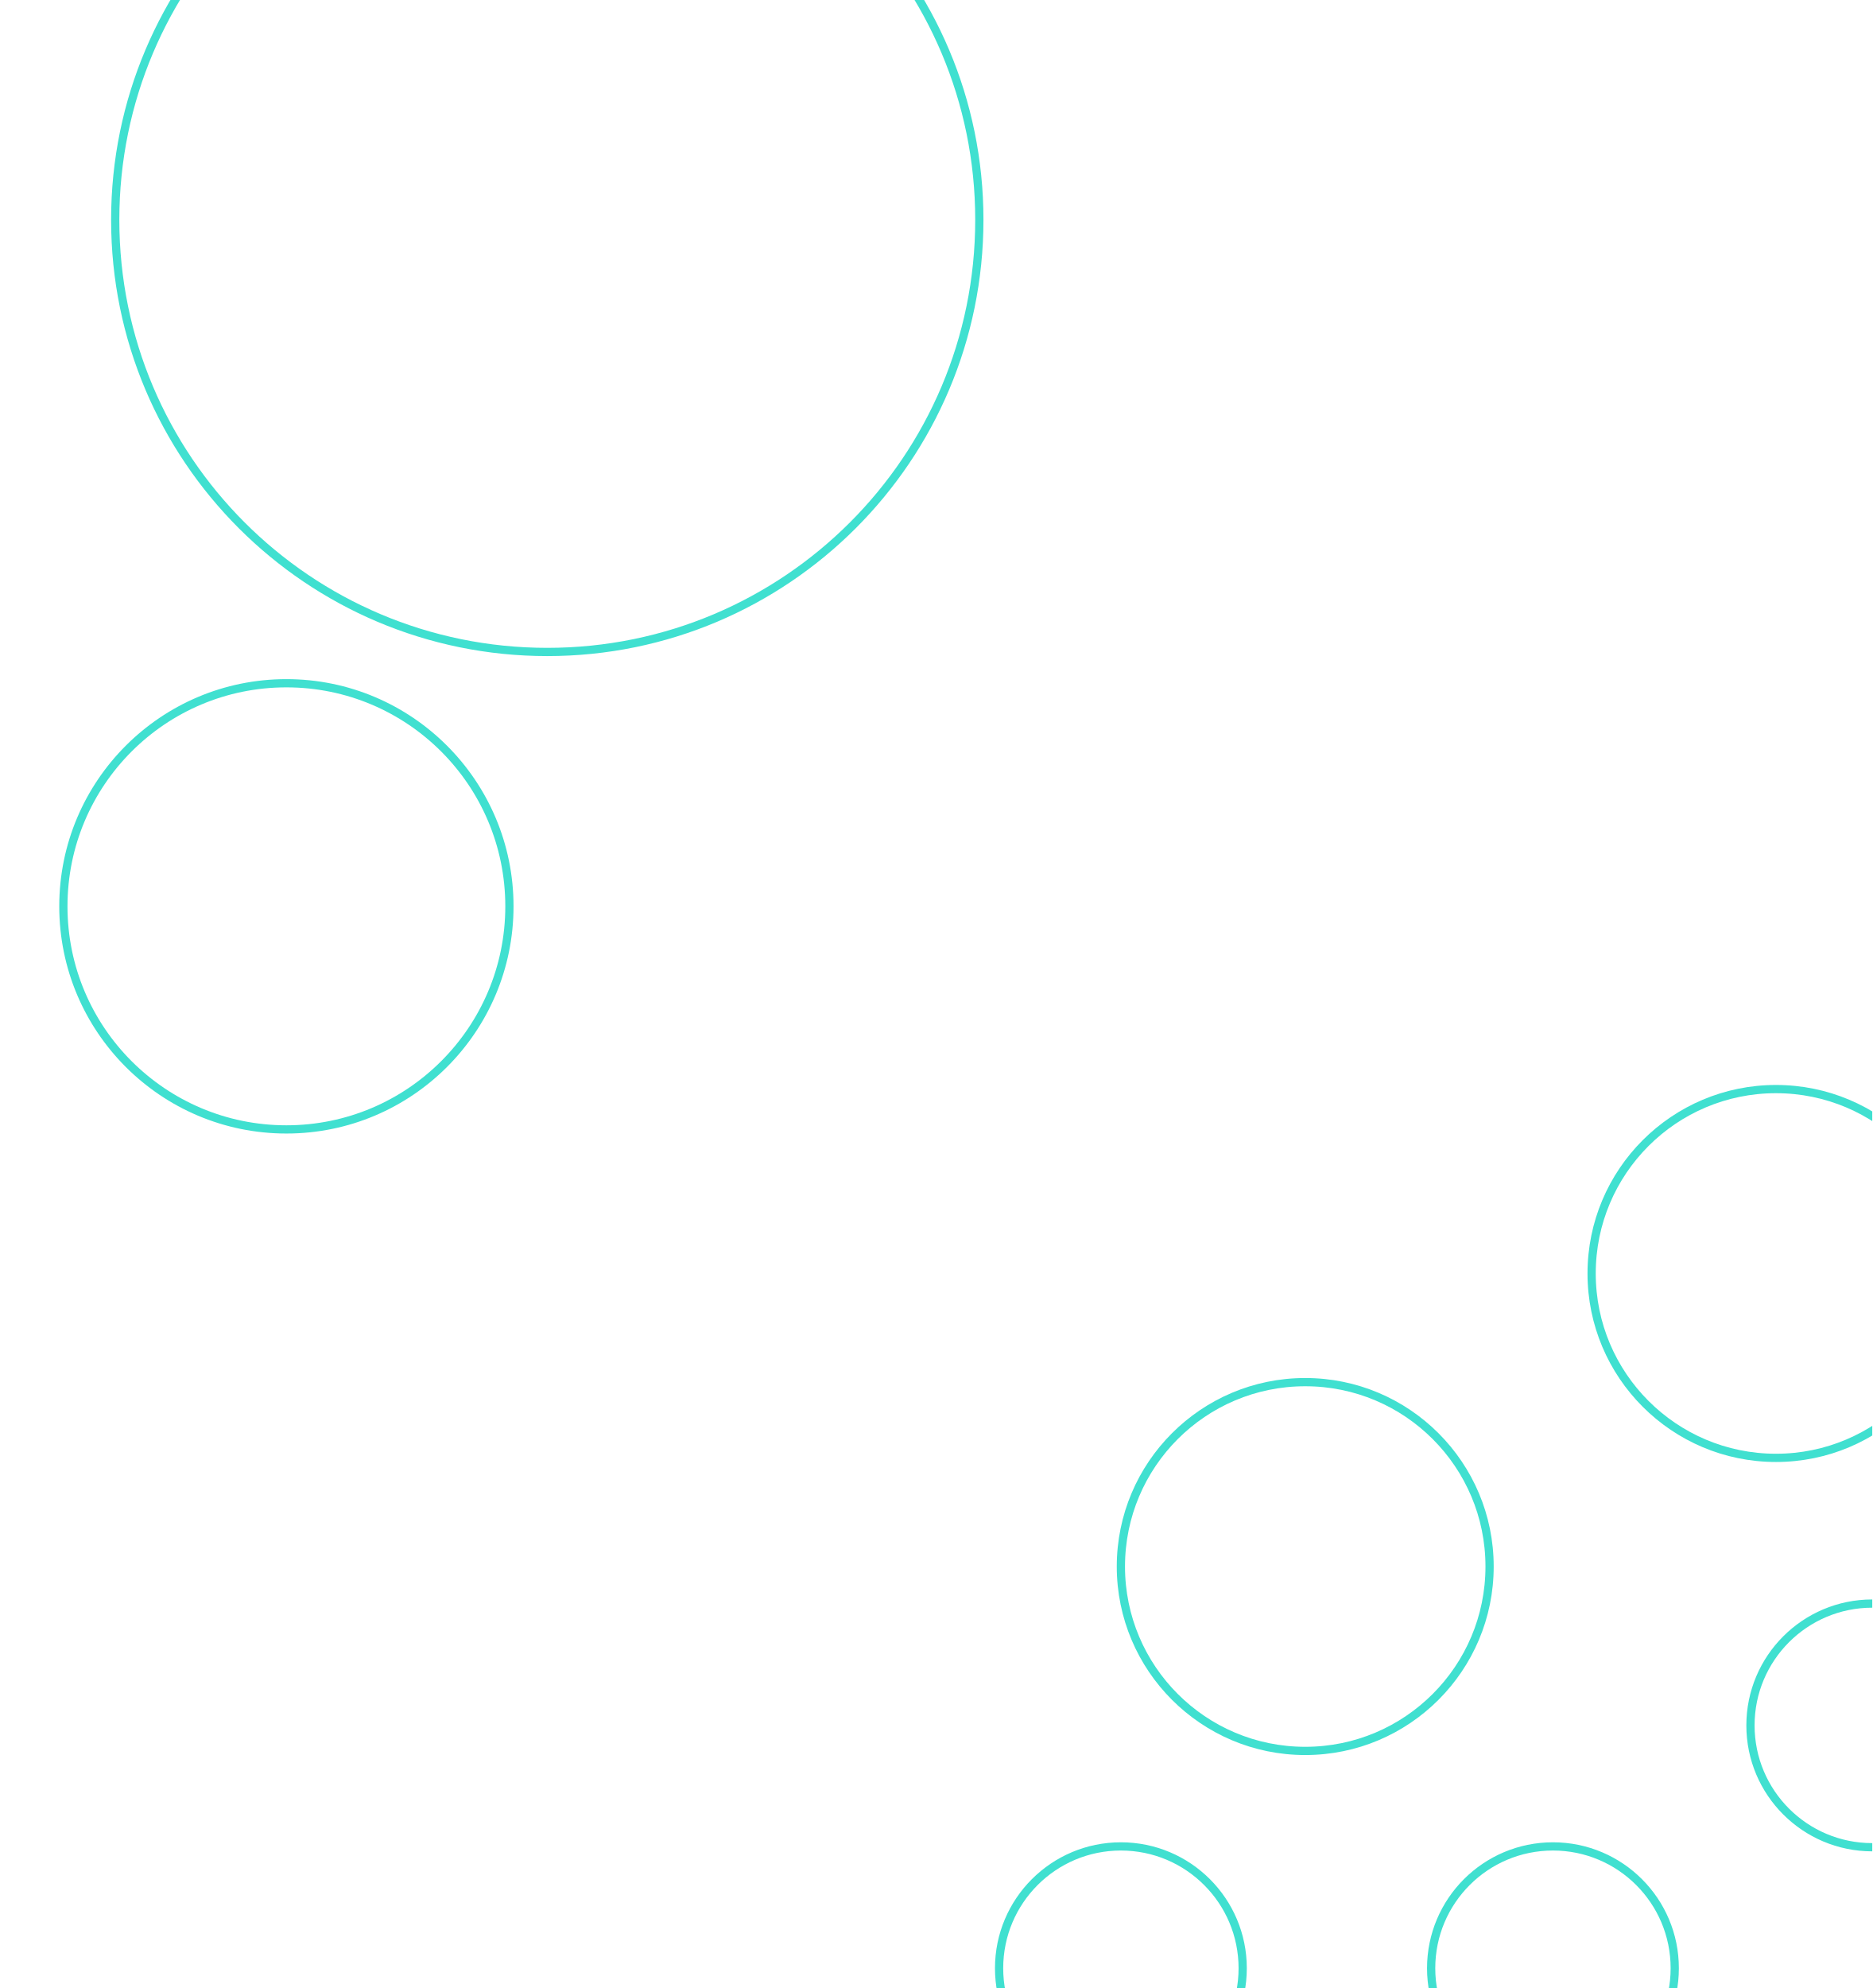
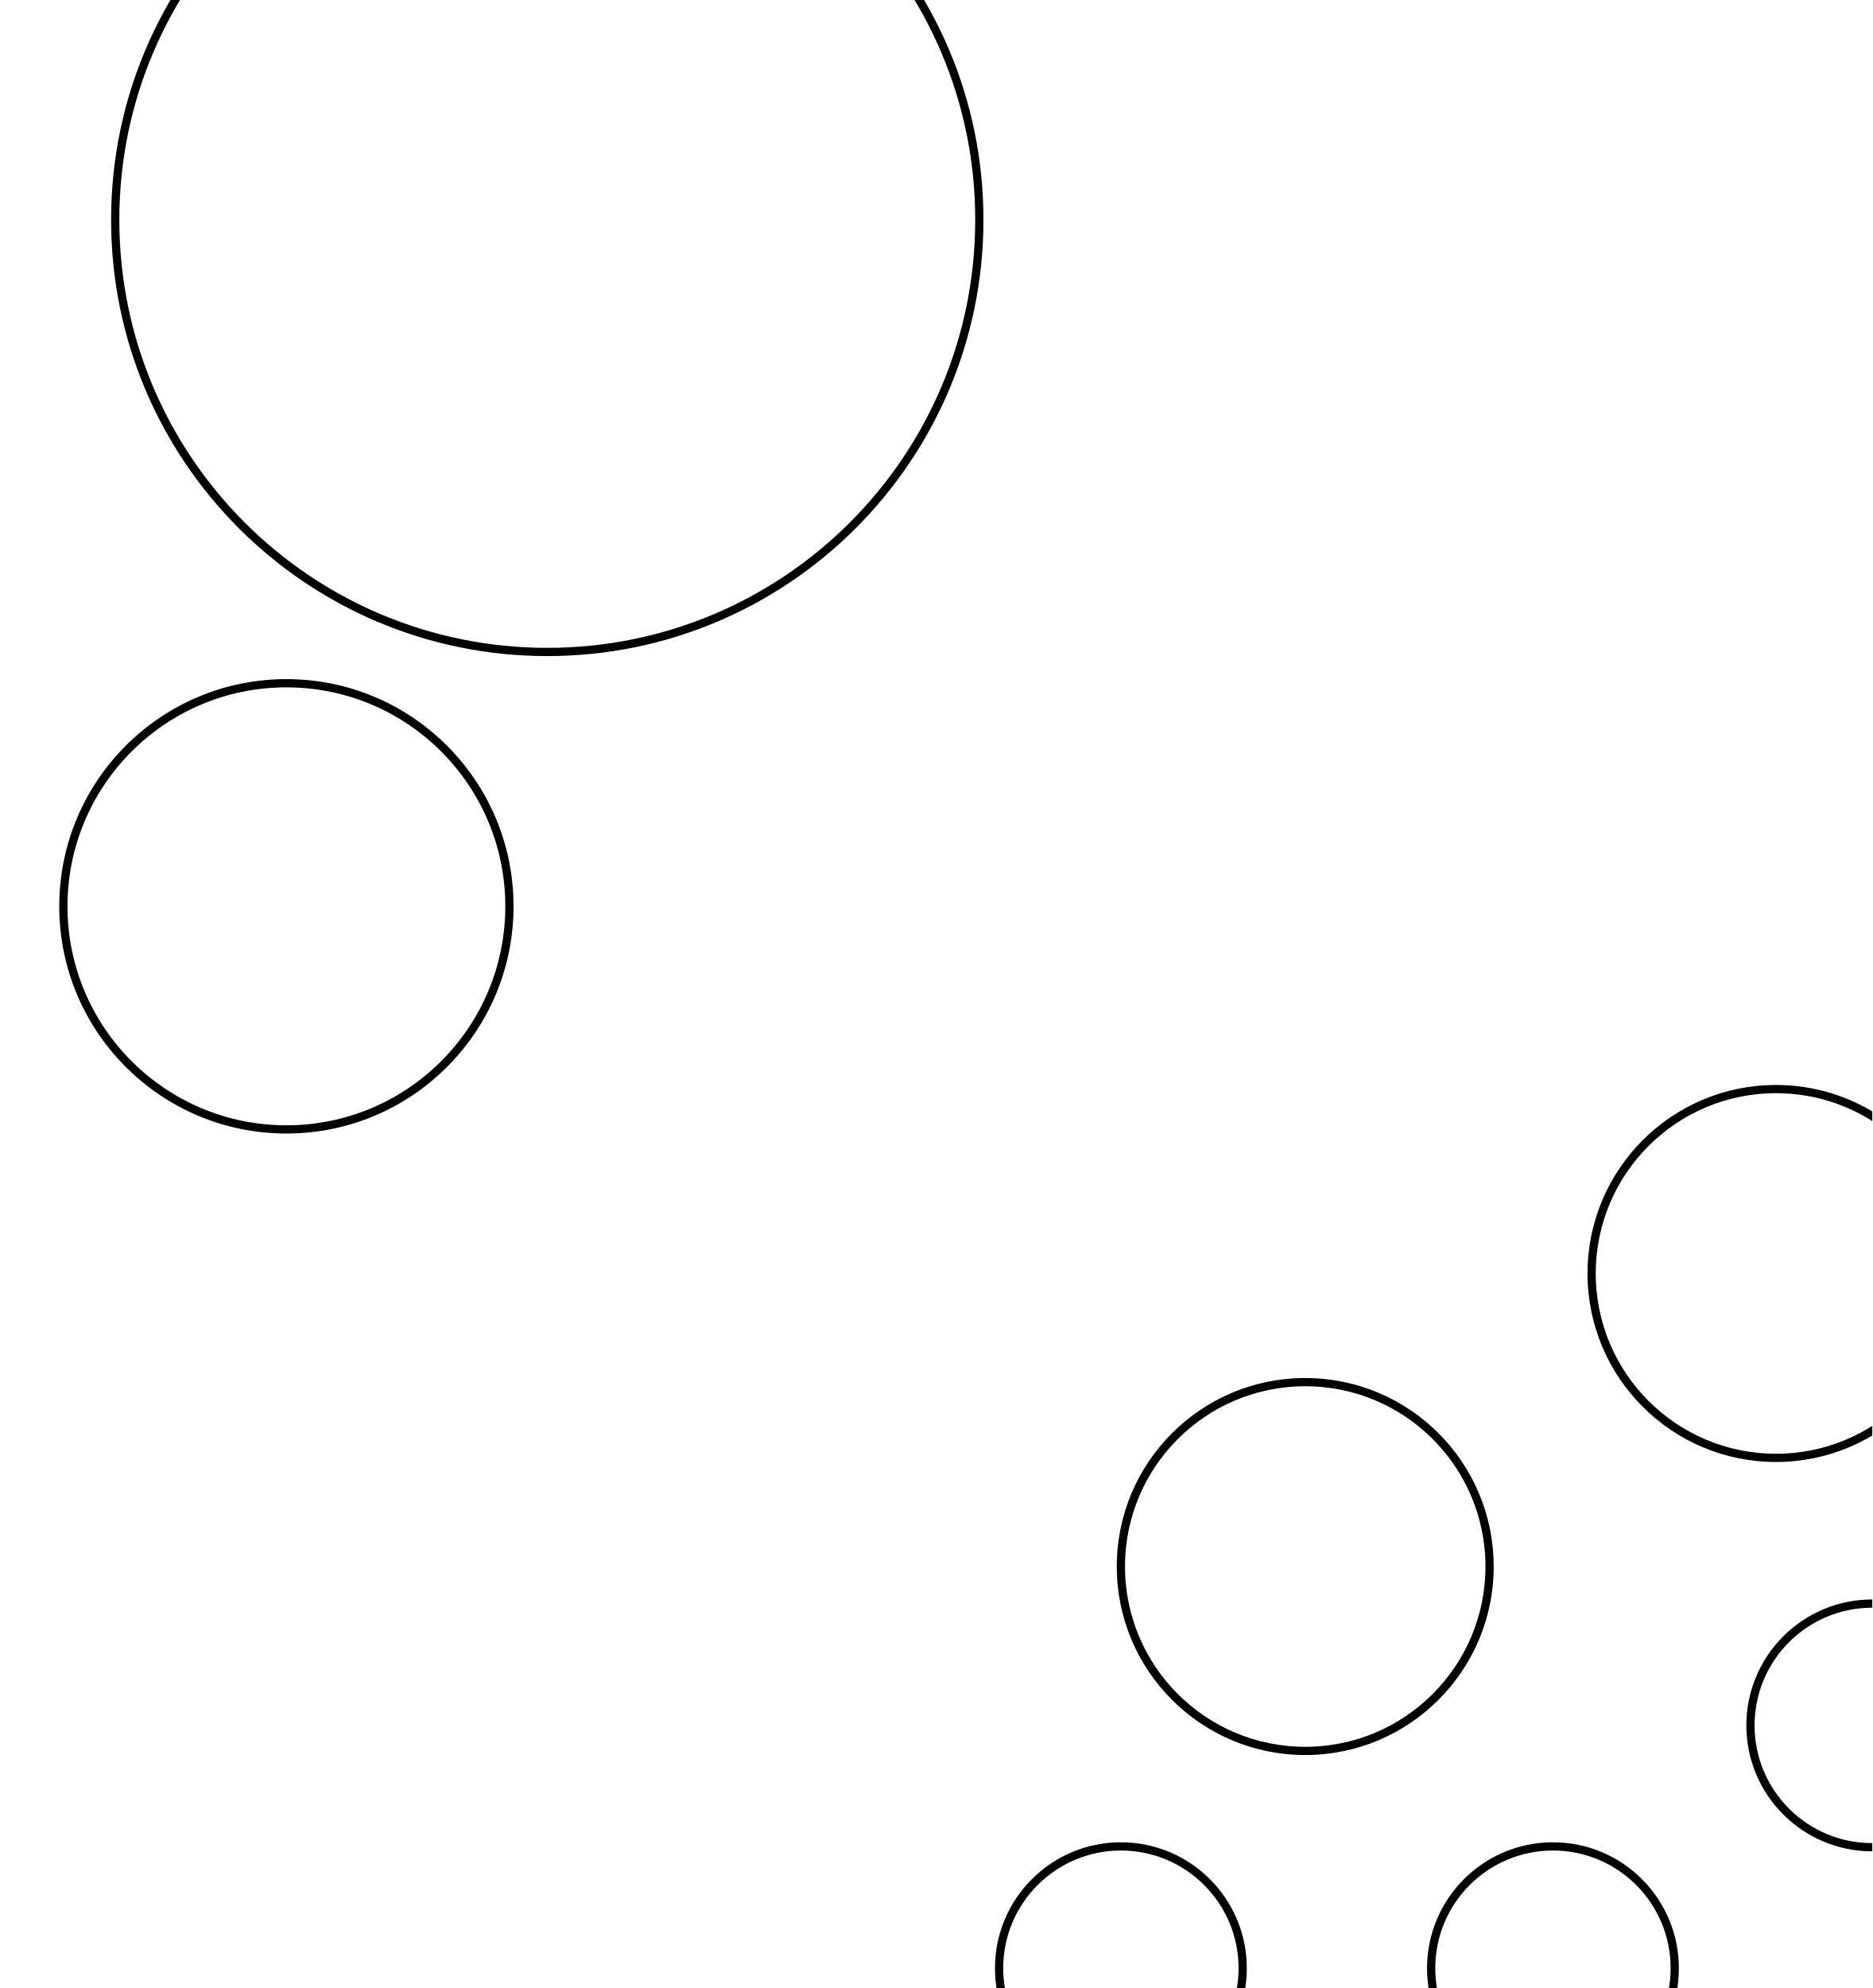
<svg xmlns="http://www.w3.org/2000/svg" xmlns:xlink="http://www.w3.org/1999/xlink" version="1.1" id="Layer_1" x="0px" y="0px" viewBox="0 0 227.5 241.5" style="enable-background:new 0 0 227.5 241.5;" xml:space="preserve">
  <style type="text/css">
	.st0{clip-path:url(#SVGID_1_);}
- 	.st1{fill:none;stroke:turquoise;stroke-miterlimit:10;}
+ 	.st1{fill:none;stroke:black;stroke-miterlimit:10;}
</style>
  <g>
    <g>
      <g>
        <defs>
          <rect id="SVGID_3_" width="227.5" height="241.5" />
        </defs>
        <clipPath id="SVGID_1_">
          <use xlink:href="#SVGID_3_" style="overflow:visible;" />
        </clipPath>
        <g class="st0">
          <circle class="st1" cx="34.8" cy="110.1" r="27.1" />
          <circle class="st1" cx="227.5" cy="209.6" r="14.8" />
          <circle class="st1" cx="66.5" cy="26.7" r="52.5" />
          <circle class="st1" cx="136.2" cy="239.1" r="14.8" />
          <circle class="st1" cx="188.7" cy="239.1" r="14.8" />
          <circle class="st1" cx="215.8" cy="154.7" r="22.4" />
          <circle class="st1" cx="158.6" cy="190.3" r="22.4" />
        </g>
      </g>
    </g>
  </g>
</svg>
